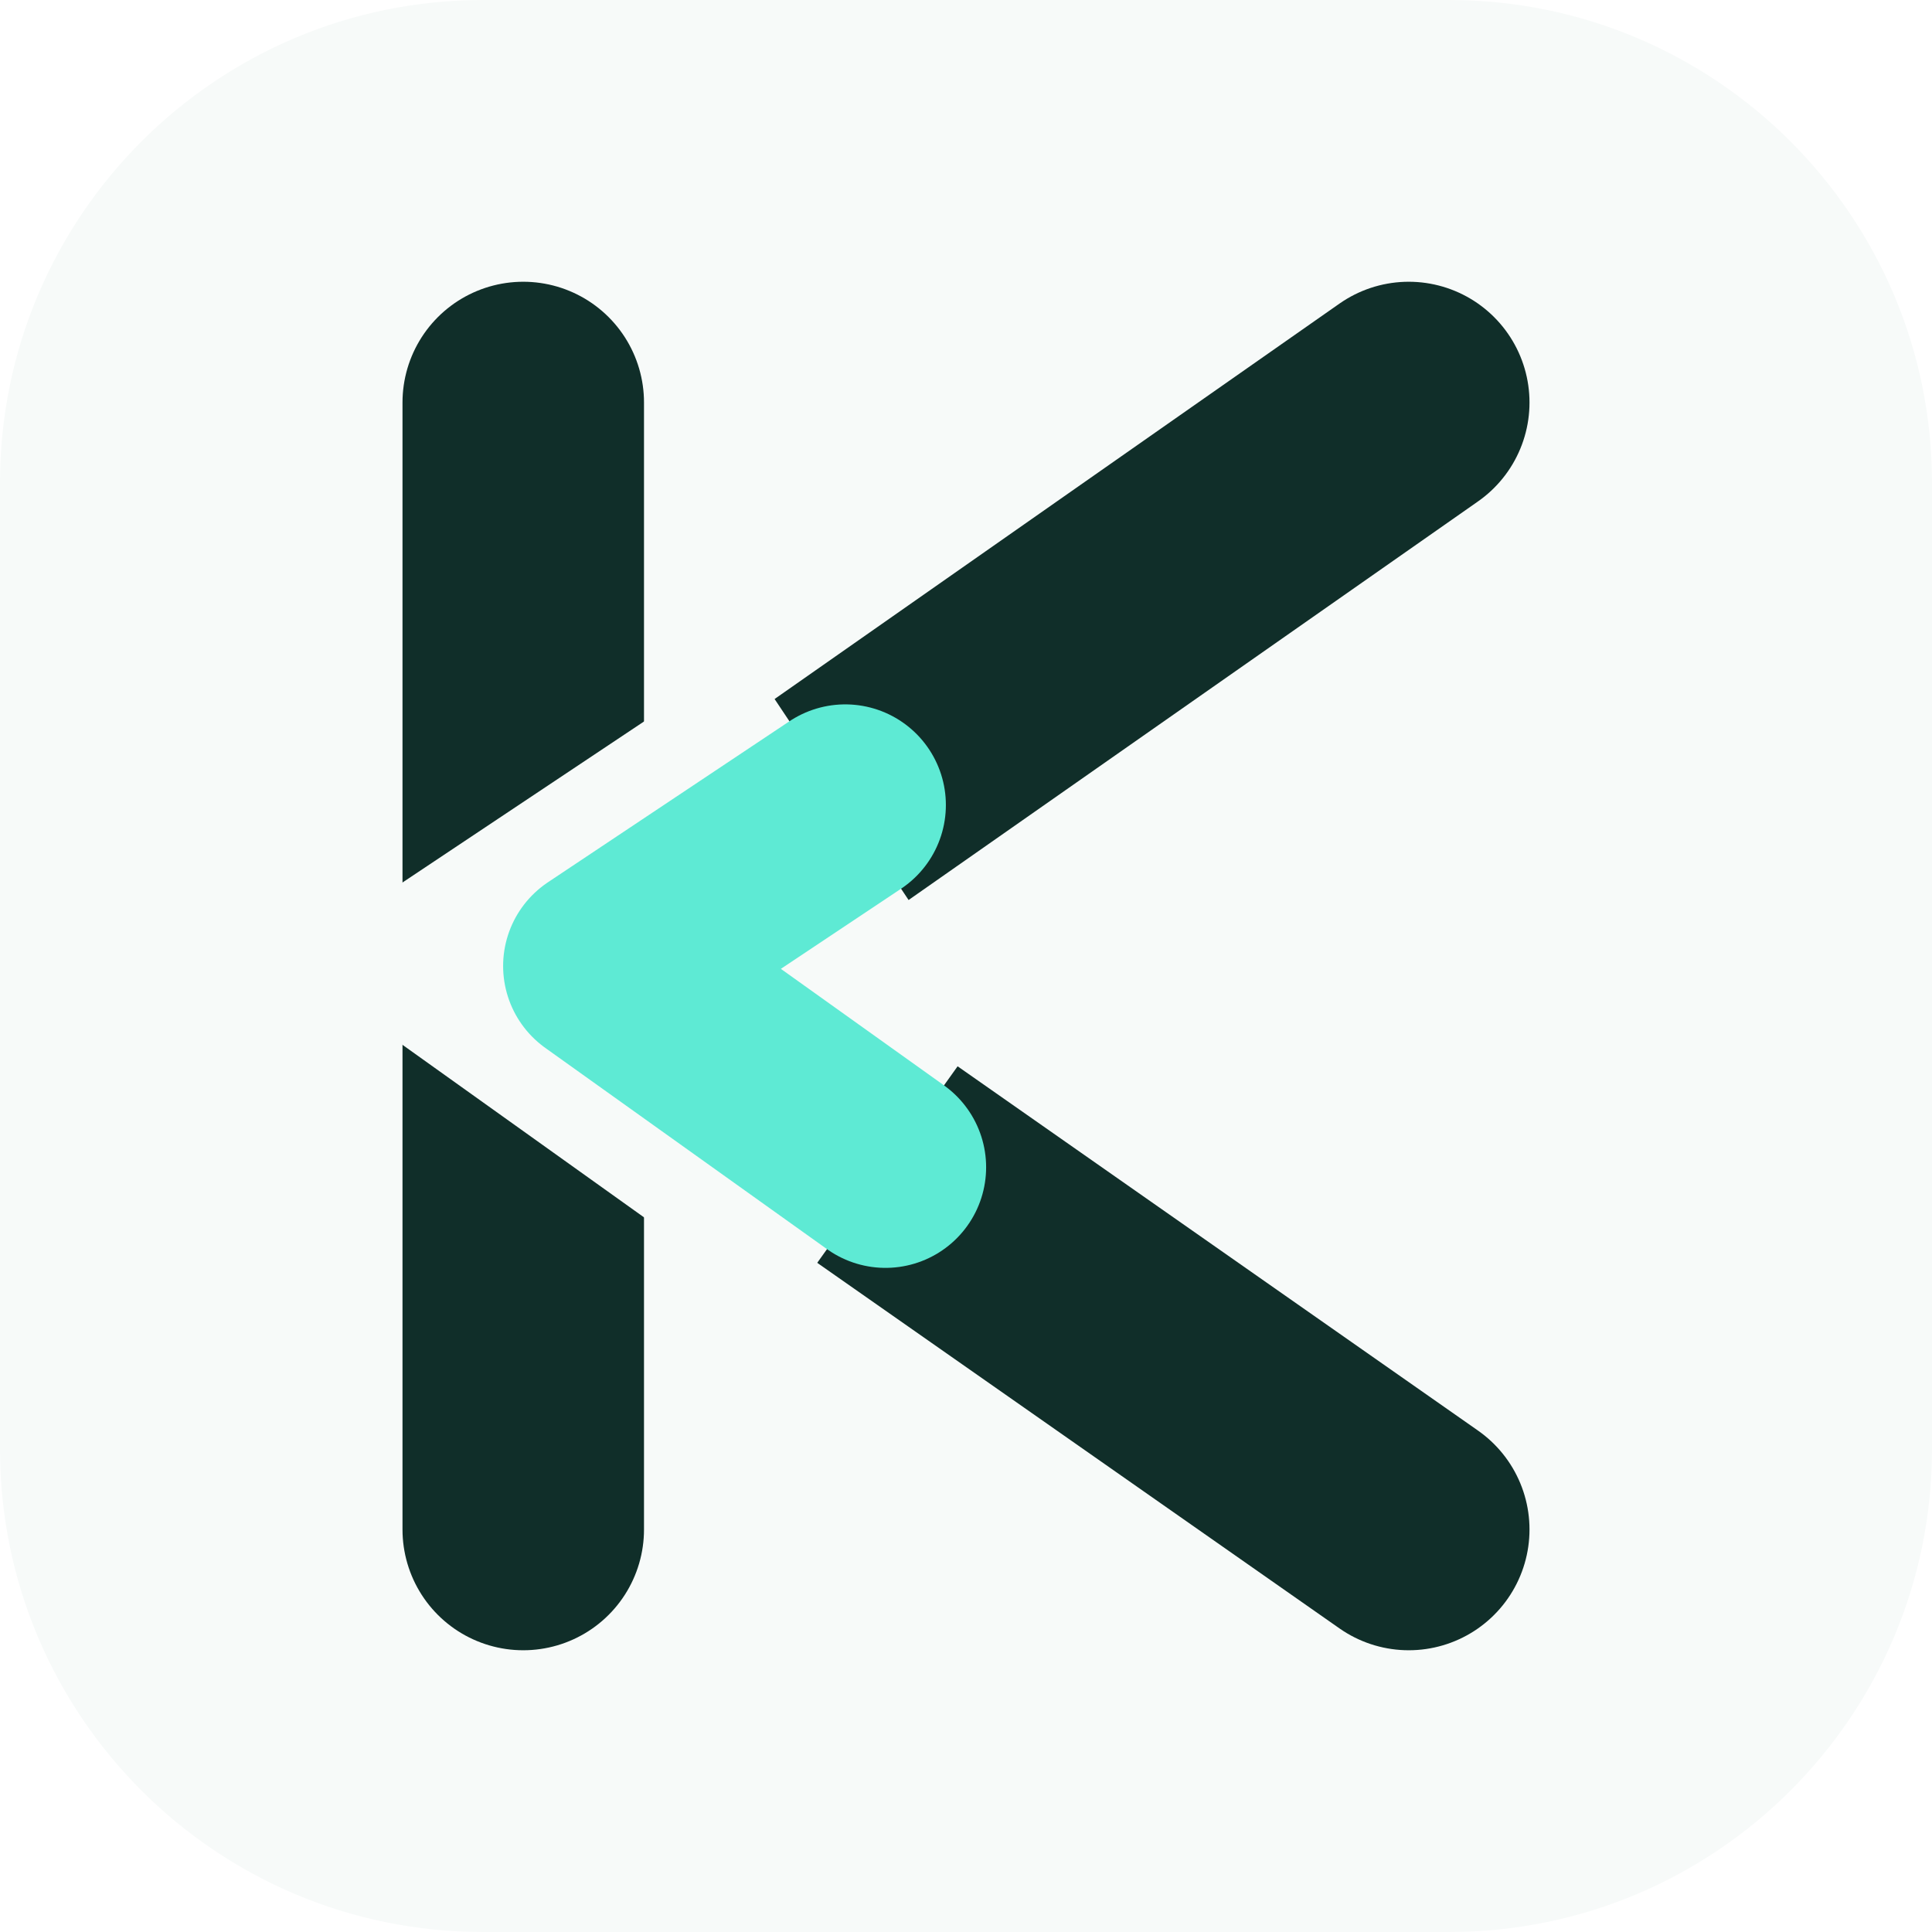
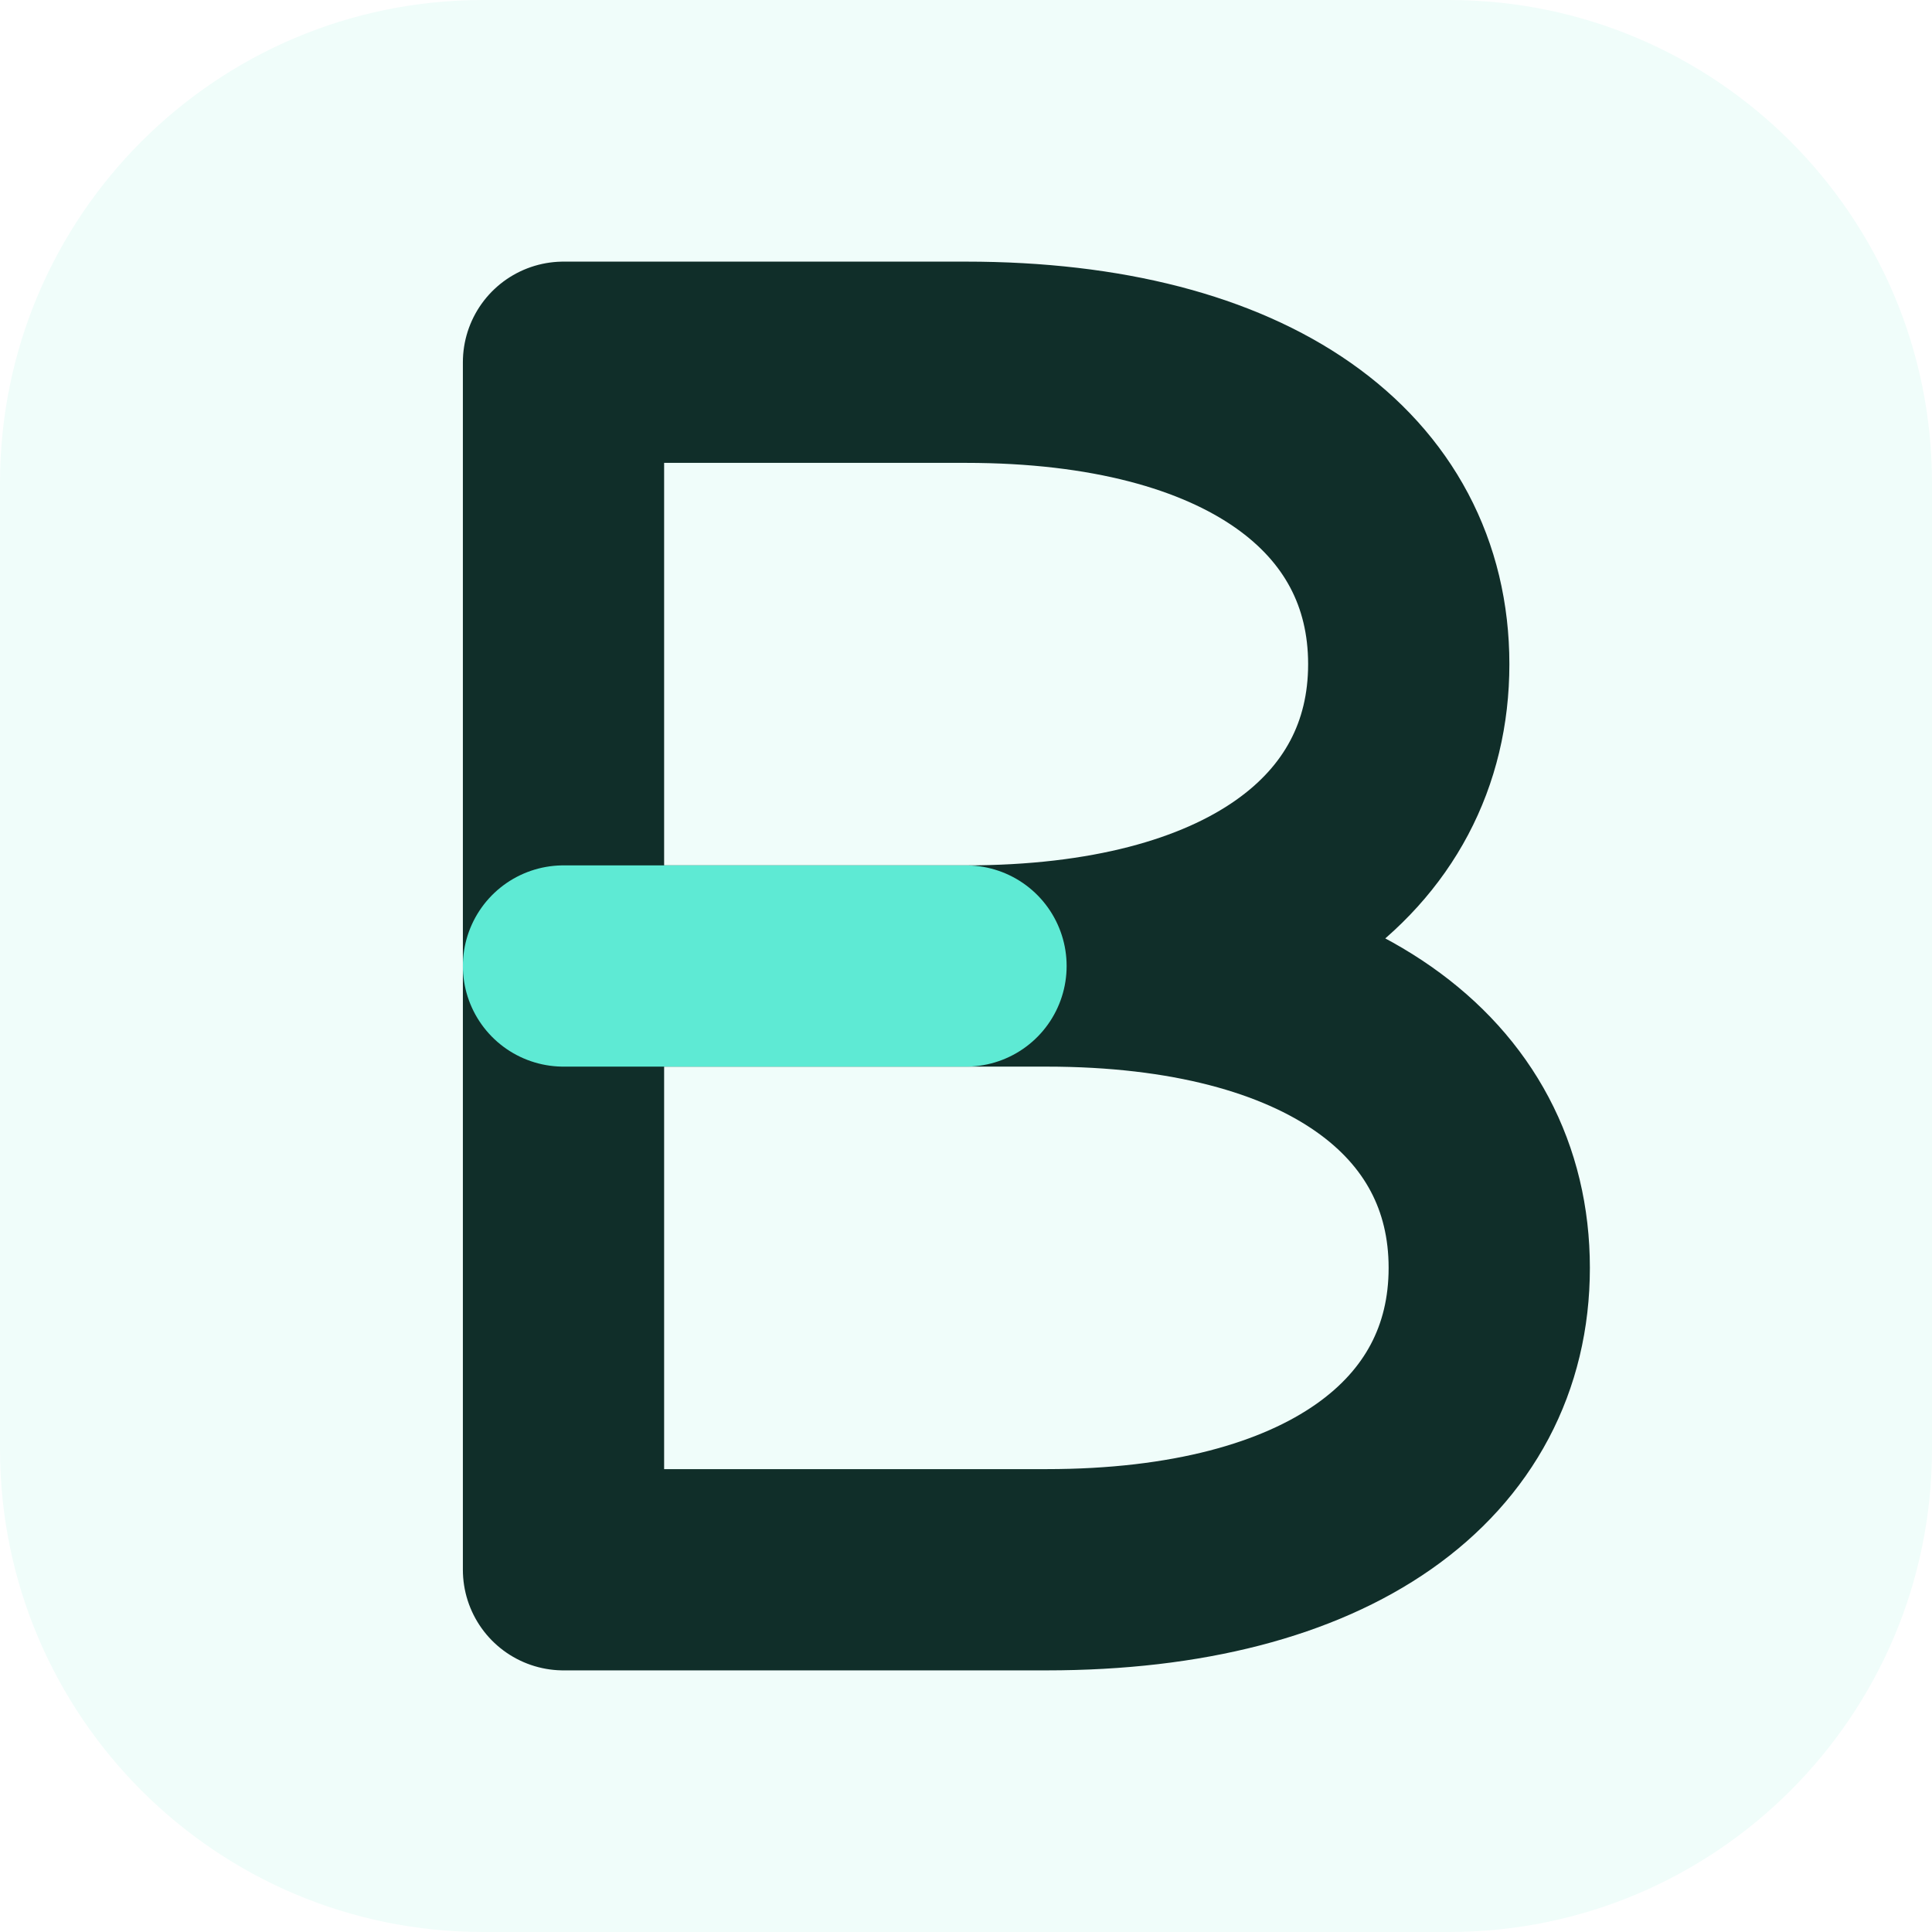
<svg xmlns="http://www.w3.org/2000/svg" viewBox="0 0 48 48">
-   <rect width="48" height="48" rx="12" fill="#F7FAF9" />
-   <path d="M13 10v28M35 10 15 24l20 14" fill="none" stroke="#102E29" stroke-width="6" stroke-linecap="round" stroke-linejoin="round" />
-   <path d="m21 20-6 4 7 5" fill="none" stroke="#F7FAF9" stroke-width="9" />
-   <path d="m21 20-6 4 7 5" fill="none" stroke="#5EEAD4" stroke-width="5" stroke-linecap="round" stroke-linejoin="round" />
+   <rect width="48" height="48" rx="12" fill="#F0FDFA" />
+   <g transform="translate(4 2)" fill="none" stroke-linecap="round" stroke-linejoin="round" stroke-width="5">
+     <path d="M10 7v30h12c7 0 11-3 11-7.5S29 22 22 22H10m0-15h10c7 0 11 3 11 7.5S27 22 20 22" stroke="#102E29" />
+     <path d="M10 22h10" stroke="#5EEAD4" />
+   </g>
</svg>
